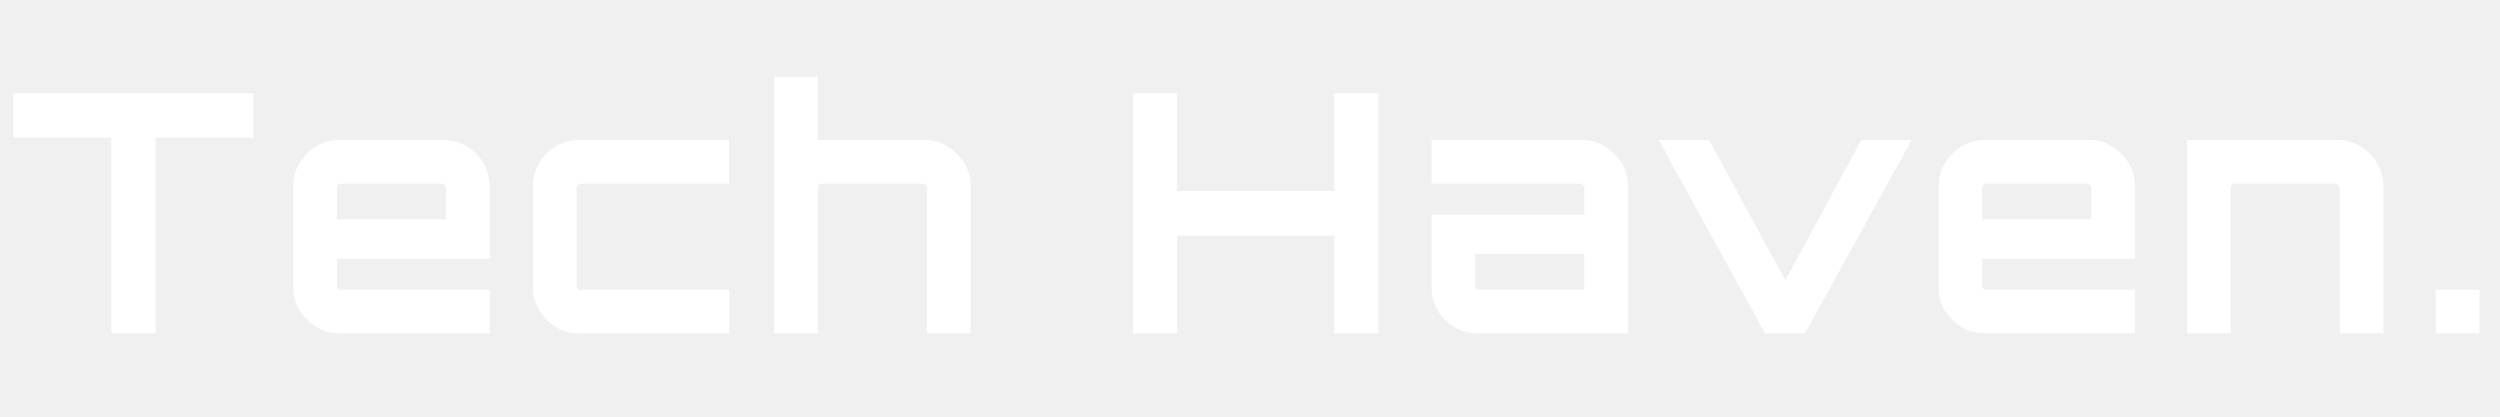
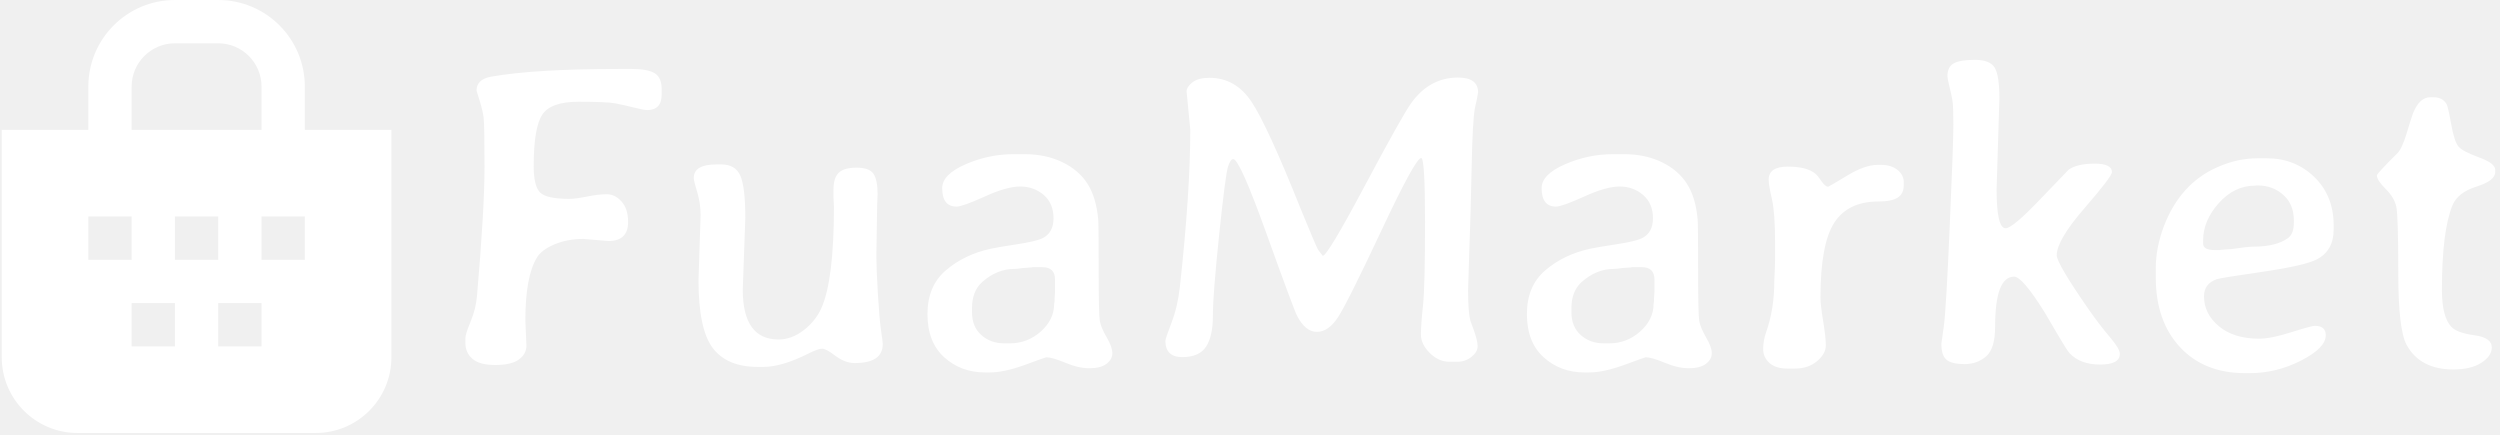
- <svg xmlns="http://www.w3.org/2000/svg" width="180" height="30" viewBox="0 0 180 30" fill="none">
-   <path d="M8.016 24V9.912H0.96V6.72H18.241V9.912H11.209V24H8.016ZM24.427 24C23.819 24 23.267 23.848 22.771 23.544C22.275 23.24 21.875 22.84 21.571 22.344C21.267 21.848 21.115 21.296 21.115 20.688V13.392C21.115 12.784 21.267 12.232 21.571 11.736C21.875 11.24 22.275 10.84 22.771 10.536C23.267 10.232 23.819 10.08 24.427 10.08H31.939C32.547 10.08 33.099 10.232 33.595 10.536C34.107 10.84 34.507 11.24 34.795 11.736C35.099 12.232 35.251 12.784 35.251 13.392V18.624H24.259V20.568C24.259 20.648 24.283 20.72 24.331 20.784C24.395 20.832 24.467 20.856 24.547 20.856H35.251V24H24.427ZM24.259 15.792H32.107V13.512C32.107 13.432 32.075 13.368 32.011 13.32C31.963 13.256 31.899 13.224 31.819 13.224H24.547C24.467 13.224 24.395 13.256 24.331 13.32C24.283 13.368 24.259 13.432 24.259 13.512V15.792ZM41.682 24C41.074 24 40.522 23.848 40.026 23.544C39.53 23.24 39.13 22.84 38.826 22.344C38.522 21.848 38.37 21.296 38.37 20.688V13.392C38.37 12.784 38.522 12.232 38.826 11.736C39.13 11.24 39.53 10.84 40.026 10.536C40.522 10.232 41.074 10.08 41.682 10.08H52.482V13.224H41.802C41.722 13.224 41.65 13.256 41.586 13.32C41.538 13.368 41.514 13.432 41.514 13.512V20.568C41.514 20.648 41.538 20.72 41.586 20.784C41.65 20.832 41.722 20.856 41.802 20.856H52.506V24H41.682ZM55.744 24V5.52H58.888V10.08H66.568C67.176 10.08 67.728 10.232 68.224 10.536C68.72 10.84 69.12 11.24 69.424 11.736C69.728 12.232 69.88 12.784 69.88 13.392V24H66.736V13.512C66.736 13.432 66.704 13.368 66.64 13.32C66.592 13.256 66.528 13.224 66.448 13.224H59.176C59.096 13.224 59.024 13.256 58.96 13.32C58.912 13.368 58.888 13.432 58.888 13.512V24H55.744ZM81.583 24V6.72H84.751V13.752H96.079V6.72H99.247V24H96.079V16.968H84.751V24H81.583ZM106.389 24C105.781 24 105.221 23.848 104.709 23.544C104.213 23.24 103.813 22.84 103.509 22.344C103.221 21.848 103.077 21.296 103.077 20.688V15.456H114.069V13.512C114.069 13.432 114.037 13.368 113.973 13.32C113.925 13.256 113.861 13.224 113.781 13.224H103.077V10.08H113.901C114.509 10.08 115.061 10.232 115.557 10.536C116.069 10.84 116.469 11.24 116.757 11.736C117.061 12.232 117.213 12.784 117.213 13.392V24H106.389ZM106.509 20.856H114.069V18.288H106.221V20.568C106.221 20.648 106.245 20.72 106.293 20.784C106.357 20.832 106.429 20.856 106.509 20.856ZM127.08 24L119.424 10.08H123.048L128.544 20.184L134.016 10.08H137.64L129.96 24H127.08ZM142.89 24C142.282 24 141.73 23.848 141.234 23.544C140.738 23.24 140.338 22.84 140.034 22.344C139.73 21.848 139.578 21.296 139.578 20.688V13.392C139.578 12.784 139.73 12.232 140.034 11.736C140.338 11.24 140.738 10.84 141.234 10.536C141.73 10.232 142.282 10.08 142.89 10.08H150.402C151.01 10.08 151.562 10.232 152.058 10.536C152.57 10.84 152.97 11.24 153.258 11.736C153.562 12.232 153.714 12.784 153.714 13.392V18.624H142.722V20.568C142.722 20.648 142.746 20.72 142.794 20.784C142.858 20.832 142.93 20.856 143.01 20.856H153.714V24H142.89ZM142.722 15.792H150.57V13.512C150.57 13.432 150.538 13.368 150.474 13.32C150.426 13.256 150.362 13.224 150.282 13.224H143.01C142.93 13.224 142.858 13.256 142.794 13.32C142.746 13.368 142.722 13.432 142.722 13.512V15.792ZM157.467 24V10.08H168.291C168.899 10.08 169.451 10.232 169.947 10.536C170.459 10.84 170.859 11.24 171.147 11.736C171.451 12.232 171.603 12.784 171.603 13.392V24H168.459V13.512C168.459 13.432 168.427 13.368 168.363 13.32C168.315 13.256 168.251 13.224 168.171 13.224H160.899C160.819 13.224 160.747 13.256 160.683 13.32C160.635 13.368 160.611 13.432 160.611 13.512V24H157.467ZM175.378 24V20.856H178.522V24H175.378Z" fill="white" />
+ <svg xmlns="http://www.w3.org/2000/svg" version="1.1" width="2000" height="348" viewBox="0 0 2000 348">
+   <g transform="matrix(1,0,0,1,-1.212121,-0.8053577)">
+     <svg viewBox="0 0 396 69" data-background-color="#ffffff" preserveAspectRatio="xMidYMid meet" height="348" width="2000">
+       <g id="tight-bounds" transform="matrix(1,0,0,1,0.24,0.159683)">
+         <svg viewBox="0 0 395.52 68.681" height="68.681" width="395.52">
+           <g>
+             <svg viewBox="0 0 485.864 84.368" height="68.681" width="395.52">
+               <g transform="matrix(1,0,0,1,90.34363,11.66019)">
+                 <svg viewBox="0 0 395.52 61.048" height="61.048" width="395.52">
+                   <g id="textblocktransform">
+                     <svg viewBox="0 0 395.52 61.048" height="61.048" width="395.52" id="textblock">
+                       <g>
+                         <svg viewBox="0 0 395.52 61.048" height="61.048" width="395.52">
+                           <g transform="matrix(1,0,0,1,0,0)">
+                             <svg width="395.52" viewBox="3.61 -35.42 231.55 35.74" height="61.048" data-palette-color="#000000">
+                               <path d="M9.7-1.23Q8.84-0.61 7.03-0.61 5.22-0.61 4.42-1.31 3.61-2 3.61-3.13L3.61-3.13 3.61-3.69Q3.61-4.13 4.21-5.58 4.81-7.03 4.93-8.47L4.93-8.47Q5.79-18.38 5.79-23.19 5.79-28 5.69-28.81 5.59-29.61 5.24-30.74 4.88-31.86 4.88-31.91L4.88-31.91Q4.88-33.2 6.54-33.5L6.54-33.5Q11.52-34.38 21.09-34.38L21.09-34.38 22.61-34.38Q24.41-34.38 25.21-33.89 26-33.4 26-32.06L26-32.06 26-31.47Q26-29.69 24.34-29.69L24.34-29.69Q23.97-29.69 22.83-29.98 21.68-30.27 20.69-30.46 19.7-30.64 16.52-30.64 13.33-30.64 12.37-29.15 11.4-27.66 11.4-23.29L11.4-23.29Q11.4-21.04 12.12-20.3 12.84-19.56 15.48-19.56L15.48-19.56Q16.14-19.56 17.46-19.82 18.77-20.09 19.73-20.09 20.68-20.09 21.42-19.26 22.17-18.43 22.17-16.92L22.17-16.92Q22.17-14.75 19.92-14.75L19.92-14.75 17.09-14.99Q15.23-14.99 13.77-14.37 12.3-13.75 11.77-12.87L11.77-12.87Q10.45-10.72 10.45-5.69L10.45-5.69 10.57-2.81Q10.57-1.86 9.7-1.23ZM29.66-21.95L29.66-21.95Q29.66-23.49 32.25-23.49L32.25-23.49 32.81-23.49Q34.42-23.49 34.98-22.19 35.54-20.9 35.54-17.36L35.54-17.36 35.25-9.2Q35.25-3.52 39.33-3.52L39.33-3.52Q40.82-3.52 42.19-4.57 43.55-5.62 44.21-7.08L44.21-7.08Q45.65-10.3 45.65-18.63L45.65-18.63 45.6-19.7 45.6-20.65Q45.6-21.95 46.19-22.53 46.77-23.12 48.24-23.12 49.7-23.12 50.17-22.41 50.63-21.7 50.63-20.12L50.63-20.12 50.58-18.82 50.49-13.06Q50.49-11.67 50.66-8.79 50.83-5.91 51.02-4.58 51.22-3.25 51.22-3L51.22-3Q51.22-0.83 48.02-0.83L48.02-0.83Q46.92-0.83 45.83-1.65 44.75-2.47 44.3-2.47 43.85-2.47 42.77-1.93L42.77-1.93Q39.72-0.39 37.57-0.39L37.57-0.39 36.96-0.39Q33.47-0.39 31.83-2.54 30.2-4.69 30.2-10.28L30.2-10.28 30.44-17.68Q30.44-19.07 30.05-20.34 29.66-21.61 29.66-21.95ZM65.08-3.08L65.08-3.08 65.72-3.08Q67.72-3.08 69.25-4.43 70.77-5.79 70.77-7.57L70.77-7.57 70.82-7.89 70.82-8.2 70.87-8.96 70.87-10.35Q70.87-11.77 69.43-11.77L69.43-11.77 68.33-11.77 68.16-11.74 67.21-11.67Q66.52-11.57 66.23-11.57L66.23-11.57Q64.25-11.57 62.57-10.08L62.57-10.08Q61.4-9.03 61.4-7.1L61.4-7.1 61.4-6.62Q61.4-4.98 62.46-4.03 63.52-3.08 65.08-3.08ZM59.64-18.68L59.64-18.68Q58-18.68 58-20.78L58-20.78Q58-22.34 60.65-23.5 63.3-24.66 66.16-24.66L66.16-24.66 67.38-24.66Q69.84-24.66 71.72-23.74 73.6-22.83 74.59-21.26 75.58-19.7 75.8-17.19L75.8-17.19Q75.85-16.6 75.85-11.5 75.85-6.4 75.98-5.63 76.12-4.86 76.77-3.76 77.41-2.66 77.41-1.95 77.41-1.25 76.74-0.74 76.07-0.24 74.8-0.24 73.53-0.24 72.04-0.87 70.55-1.49 69.87-1.49L69.87-1.49Q69.79-1.49 67.43-0.62 65.06 0.24 63.42 0.24L63.42 0.24 62.89 0.24Q60.15 0.24 58.23-1.49 56.32-3.22 56.32-6.42 56.32-9.62 58.42-11.41 60.52-13.21 63.52-13.87L63.52-13.87Q64.42-14.06 66.52-14.38 68.62-14.7 69.38-15.04L69.38-15.04Q70.7-15.65 70.7-17.35 70.7-19.04 69.58-20.01 68.45-20.97 66.9-20.97 65.35-20.97 62.84-19.82 60.32-18.68 59.64-18.68ZM86.3-27.44L86.3-27.44 85.88-31.81Q85.88-32.32 86.54-32.85 87.2-33.37 88.49-33.37L88.49-33.37Q91.45-33.37 93.27-30.66 95.09-27.95 98.92-18.36L98.92-18.36Q100.58-14.31 100.87-13.77L100.87-13.77 101.41-13.06Q101.95-13.06 106.19-21.02L106.19-21.02Q110.44-29 111.49-30.47L111.49-30.47Q113.59-33.4 116.84-33.4L116.84-33.4Q119.13-33.4 119.13-31.71L119.13-31.71 118.99-30.91 118.77-29.93Q118.5-28.44 118.4-23.3 118.3-18.16 118.11-12.99L118.11-12.99 117.99-9.13Q117.99-6.67 118.25-5.66L118.25-5.66 118.6-4.71Q119.08-3.39 119.08-2.75 119.08-2.1 118.38-1.54 117.67-0.98 116.79-0.98L116.79-0.98 115.86-0.98Q114.62-0.98 113.62-1.98 112.61-2.98 112.61-4.09 112.61-5.2 112.85-7.42 113.08-9.64 113.08-16.93 113.08-24.22 112.64-24.22L112.64-24.22Q111.98-24.22 108.09-15.92 104.19-7.62 103.12-6.01 102.04-4.39 100.74-4.39 99.43-4.39 98.48-6.23L98.48-6.23Q98.11-6.93 95.02-15.52 91.94-24.1 91.2-24.1L91.2-24.1Q90.89-24.1 90.61-23.25 90.32-22.41 89.6-15.53 88.88-8.64 88.88-6.26 88.88-3.88 88.1-2.7 87.32-1.51 85.39-1.51 83.46-1.51 83.46-3.37L83.46-3.37Q83.46-3.61 84.17-5.47 84.88-7.32 85.12-9.59L85.12-9.59Q86.3-20.36 86.3-27.44ZM133.46-3.08L133.46-3.08 134.1-3.08Q136.1-3.08 137.62-4.43 139.15-5.79 139.15-7.57L139.15-7.57 139.2-7.89 139.2-8.2 139.25-8.96 139.25-10.35Q139.25-11.77 137.81-11.77L137.81-11.77 136.71-11.77 136.54-11.74 135.59-11.67Q134.9-11.57 134.61-11.57L134.61-11.57Q132.63-11.57 130.95-10.08L130.95-10.08Q129.78-9.03 129.78-7.1L129.78-7.1 129.78-6.62Q129.78-4.98 130.84-4.03 131.9-3.08 133.46-3.08ZM128.02-18.68L128.02-18.68Q126.38-18.68 126.38-20.78L126.38-20.78Q126.38-22.34 129.03-23.5 131.68-24.66 134.54-24.66L134.54-24.66 135.76-24.66Q138.22-24.66 140.1-23.74 141.98-22.83 142.97-21.26 143.96-19.7 144.18-17.19L144.18-17.19Q144.23-16.6 144.23-11.5 144.23-6.4 144.36-5.63 144.5-4.86 145.14-3.76 145.79-2.66 145.79-1.95 145.79-1.25 145.12-0.74 144.45-0.24 143.18-0.24 141.91-0.24 140.42-0.87 138.93-1.49 138.25-1.49L138.25-1.49Q138.17-1.49 135.81-0.62 133.44 0.24 131.8 0.24L131.8 0.24 131.26 0.24Q128.53 0.24 126.61-1.49 124.7-3.22 124.7-6.42 124.7-9.62 126.8-11.41 128.9-13.21 131.9-13.87L131.9-13.87Q132.8-14.06 134.9-14.38 137-14.7 137.76-15.04L137.76-15.04Q139.08-15.65 139.08-17.35 139.08-19.04 137.95-20.01 136.83-20.97 135.28-20.97 133.73-20.97 131.22-19.82 128.7-18.68 128.02-18.68ZM153.01-12.7L153.01-12.7 153.01-14.58Q153.01-17.97 152.65-19.54 152.28-21.12 152.28-21.75L152.28-21.75Q152.28-23.24 154.46-23.24 156.63-23.24 157.6-22.44L157.6-22.44Q157.87-22.22 158.3-21.58 158.73-20.95 159.07-20.95L159.07-20.95Q159.14-20.95 161.19-22.19 163.24-23.44 164.71-23.44L164.71-23.44 165.08-23.44Q166.27-23.44 166.98-22.86 167.69-22.29 167.69-21.46L167.69-21.46 167.69-21.14Q167.69-20.14 166.99-19.7 166.3-19.26 164.78-19.26L164.78-19.26Q161.34-19.26 159.77-16.85 158.19-14.43 158.19-8.3L158.19-8.3Q158.19-7.42 158.5-5.59 158.8-3.76 158.8-2.83 158.8-1.9 157.8-1.05 156.8-0.2 155.26-0.2L155.26-0.2 154.43-0.2Q153.09-0.2 152.37-0.84 151.65-1.49 151.65-2.43 151.65-3.37 151.99-4.35L151.99-4.35Q152.92-6.98 152.92-10.16L152.92-10.16Q153.01-11.91 153.01-12.7ZM180.28-10.69L180.28-10.69Q178.11-10.69 178.11-4.96L178.11-4.96Q178.11-2.47 177.08-1.59 176.06-0.71 174.62-0.71 173.18-0.71 172.58-1.2 171.98-1.68 171.98-3.03L171.98-3.03Q171.98-3.13 172.25-4.96 172.52-6.79 172.93-16.35 173.35-25.9 173.35-28.03 173.35-30.15 173.24-30.8 173.13-31.45 172.9-32.37 172.67-33.3 172.67-33.54L172.67-33.54Q172.67-34.62 173.39-35.02 174.11-35.42 175.8-35.42 177.5-35.42 178.05-34.55 178.6-33.67 178.6-31.01L178.6-31.01 178.28-20.65Q178.28-16.21 179.31-16.21L179.31-16.21Q180.11-16.21 183.27-19.53 186.44-22.85 186.51-22.9L186.51-22.9Q187.49-23.58 189.46-23.58 191.44-23.58 191.44-22.61L191.44-22.61Q191.44-22.12 188.29-18.48 185.14-14.84 185.14-13.13L185.14-13.13Q185.14-12.21 188.73-7.03L188.73-7.03Q190.02-5.18 191.18-3.82 192.34-2.47 192.34-1.88L192.34-1.88Q192.34-0.66 190.09-0.66 187.83-0.66 186.61-1.95L186.61-1.95Q186.31-2.27 185.24-4.1 184.16-5.93 183.73-6.67L183.73-6.67Q181.21-10.69 180.28-10.69ZM201.84-14.84L201.84-14.84 201.84-14.45Q201.84-13.72 203.18-13.72L203.18-13.72 203.77-13.72 203.91-13.75 205.11-13.84Q206.99-14.11 207.55-14.11L207.55-14.11Q210.21-14.11 211.55-15.11L211.55-15.11Q212.19-15.6 212.19-16.85L212.19-16.85 212.19-17.11Q212.19-18.95 210.98-20.02 209.77-21.09 208.09-21.09L208.09-21.09 207.92-21.09 207.77-21.07Q205.4-21.07 203.62-19.07 201.84-17.07 201.84-14.84ZM207.16 0.32L207.16 0.32 206.62 0.32Q201.96 0.32 199.2-2.65 196.44-5.62 196.44-10.57L196.44-10.57 196.44-11.65Q196.44-14.01 197.37-16.46L197.37-16.46Q199.25-21.34 203.5-23.19L203.5-23.19Q205.74-24.19 208.06-24.19L208.06-24.19 209.11-24.19Q212.31-24.19 214.52-22.06 216.73-19.92 216.73-16.55L216.73-16.55 216.73-16.06Q216.73-13.67 214.83-12.67L214.83-12.67Q213.51-11.96 208.67-11.25 203.84-10.55 203.4-10.4L203.4-10.4Q201.94-9.89 201.94-8.45L201.94-8.45Q201.94-6.45 203.64-5.03 205.35-3.61 208.23-3.61L208.23-3.61Q209.58-3.61 211.9-4.35 214.22-5.08 214.58-5.08L214.58-5.08Q215.83-5.08 215.83-4L215.83-4Q215.83-2.56 213.02-1.12 210.21 0.32 207.16 0.32ZM234.77-2.61L234.77-2.61Q234.77-1.64 233.59-0.87 232.4-0.1 230.38-0.1L230.38-0.1Q226.59-0.1 225.05-2.91L225.05-2.91Q224.1-4.66 224.1-11.13 224.1-17.6 223.88-18.65 223.66-19.7 222.66-20.7 221.66-21.7 221.66-22.24L221.66-22.24Q221.66-22.44 224.03-24.8L224.03-24.8Q224.54-25.32 225.07-27.08 225.59-28.83 225.81-29.39L225.81-29.39Q226.54-31.15 227.74-31.15L227.74-31.15 228.13-31.15Q229.18-31.15 229.62-30.35L229.62-30.35Q229.79-30.03 230.14-28.06 230.5-26.1 230.96-25.54 231.43-24.98 233.29-24.3 235.16-23.63 235.16-22.88L235.16-22.88 235.16-22.61Q235.16-21.63 233.02-20.96 230.89-20.29 230.28-18.82L230.28-18.82Q229.08-15.87 229.08-9.2L229.08-9.2Q229.08-6.08 230.16-4.96L230.16-4.96Q230.81-4.27 232.79-4 234.77-3.74 234.77-2.61Z" opacity="1" transform="matrix(1,0,0,1,0,0)" fill="#ffffff" class="wordmark-text-0" data-fill-palette-color="primary" id="text-0" />
+                             </svg>
+                           </g>
+                         </svg>
+                       </g>
+                     </svg>
+                   </g>
+                 </svg>
+               </g>
+               <g>
+                 <svg viewBox="0 0 75.932 84.368" height="84.368" width="75.932">
+                   <g>
+                     <svg xml:space="preserve" viewBox="9.5 5 81 90" x="0" y="0" height="84.368" width="75.932" class="icon-icon-0" data-fill-palette-color="accent" id="icon-0">
+                       <path d="M72.5 32v-9c0-9.94-8.058-18-18-18h-9c-9.94 0-18 8.06-18 18v9h-18v47.25C9.5 87.949 16.551 95 25.25 95h49.5c8.699 0 15.75-7.051 15.75-15.75V32z m-36-9c0-4.964 4.039-9 9-9h9c4.964 0 9 4.036 9 9v9h-27z m-9 27h9v9h-9z m18 27h-9v-9h9z m0-27h9v9h-9z m18 27h-9v-9h9z m9-18h-9v-9h9z" fill="#ffffff" data-fill-palette-color="accent" />
+                     </svg>
+                   </g>
+                 </svg>
+               </g>
+             </svg>
+           </g>
+           <defs />
+         </svg>
+         <rect width="395.52" height="68.681" fill="none" stroke="none" visibility="hidden" />
+       </g>
+     </svg>
+   </g>
</svg>
